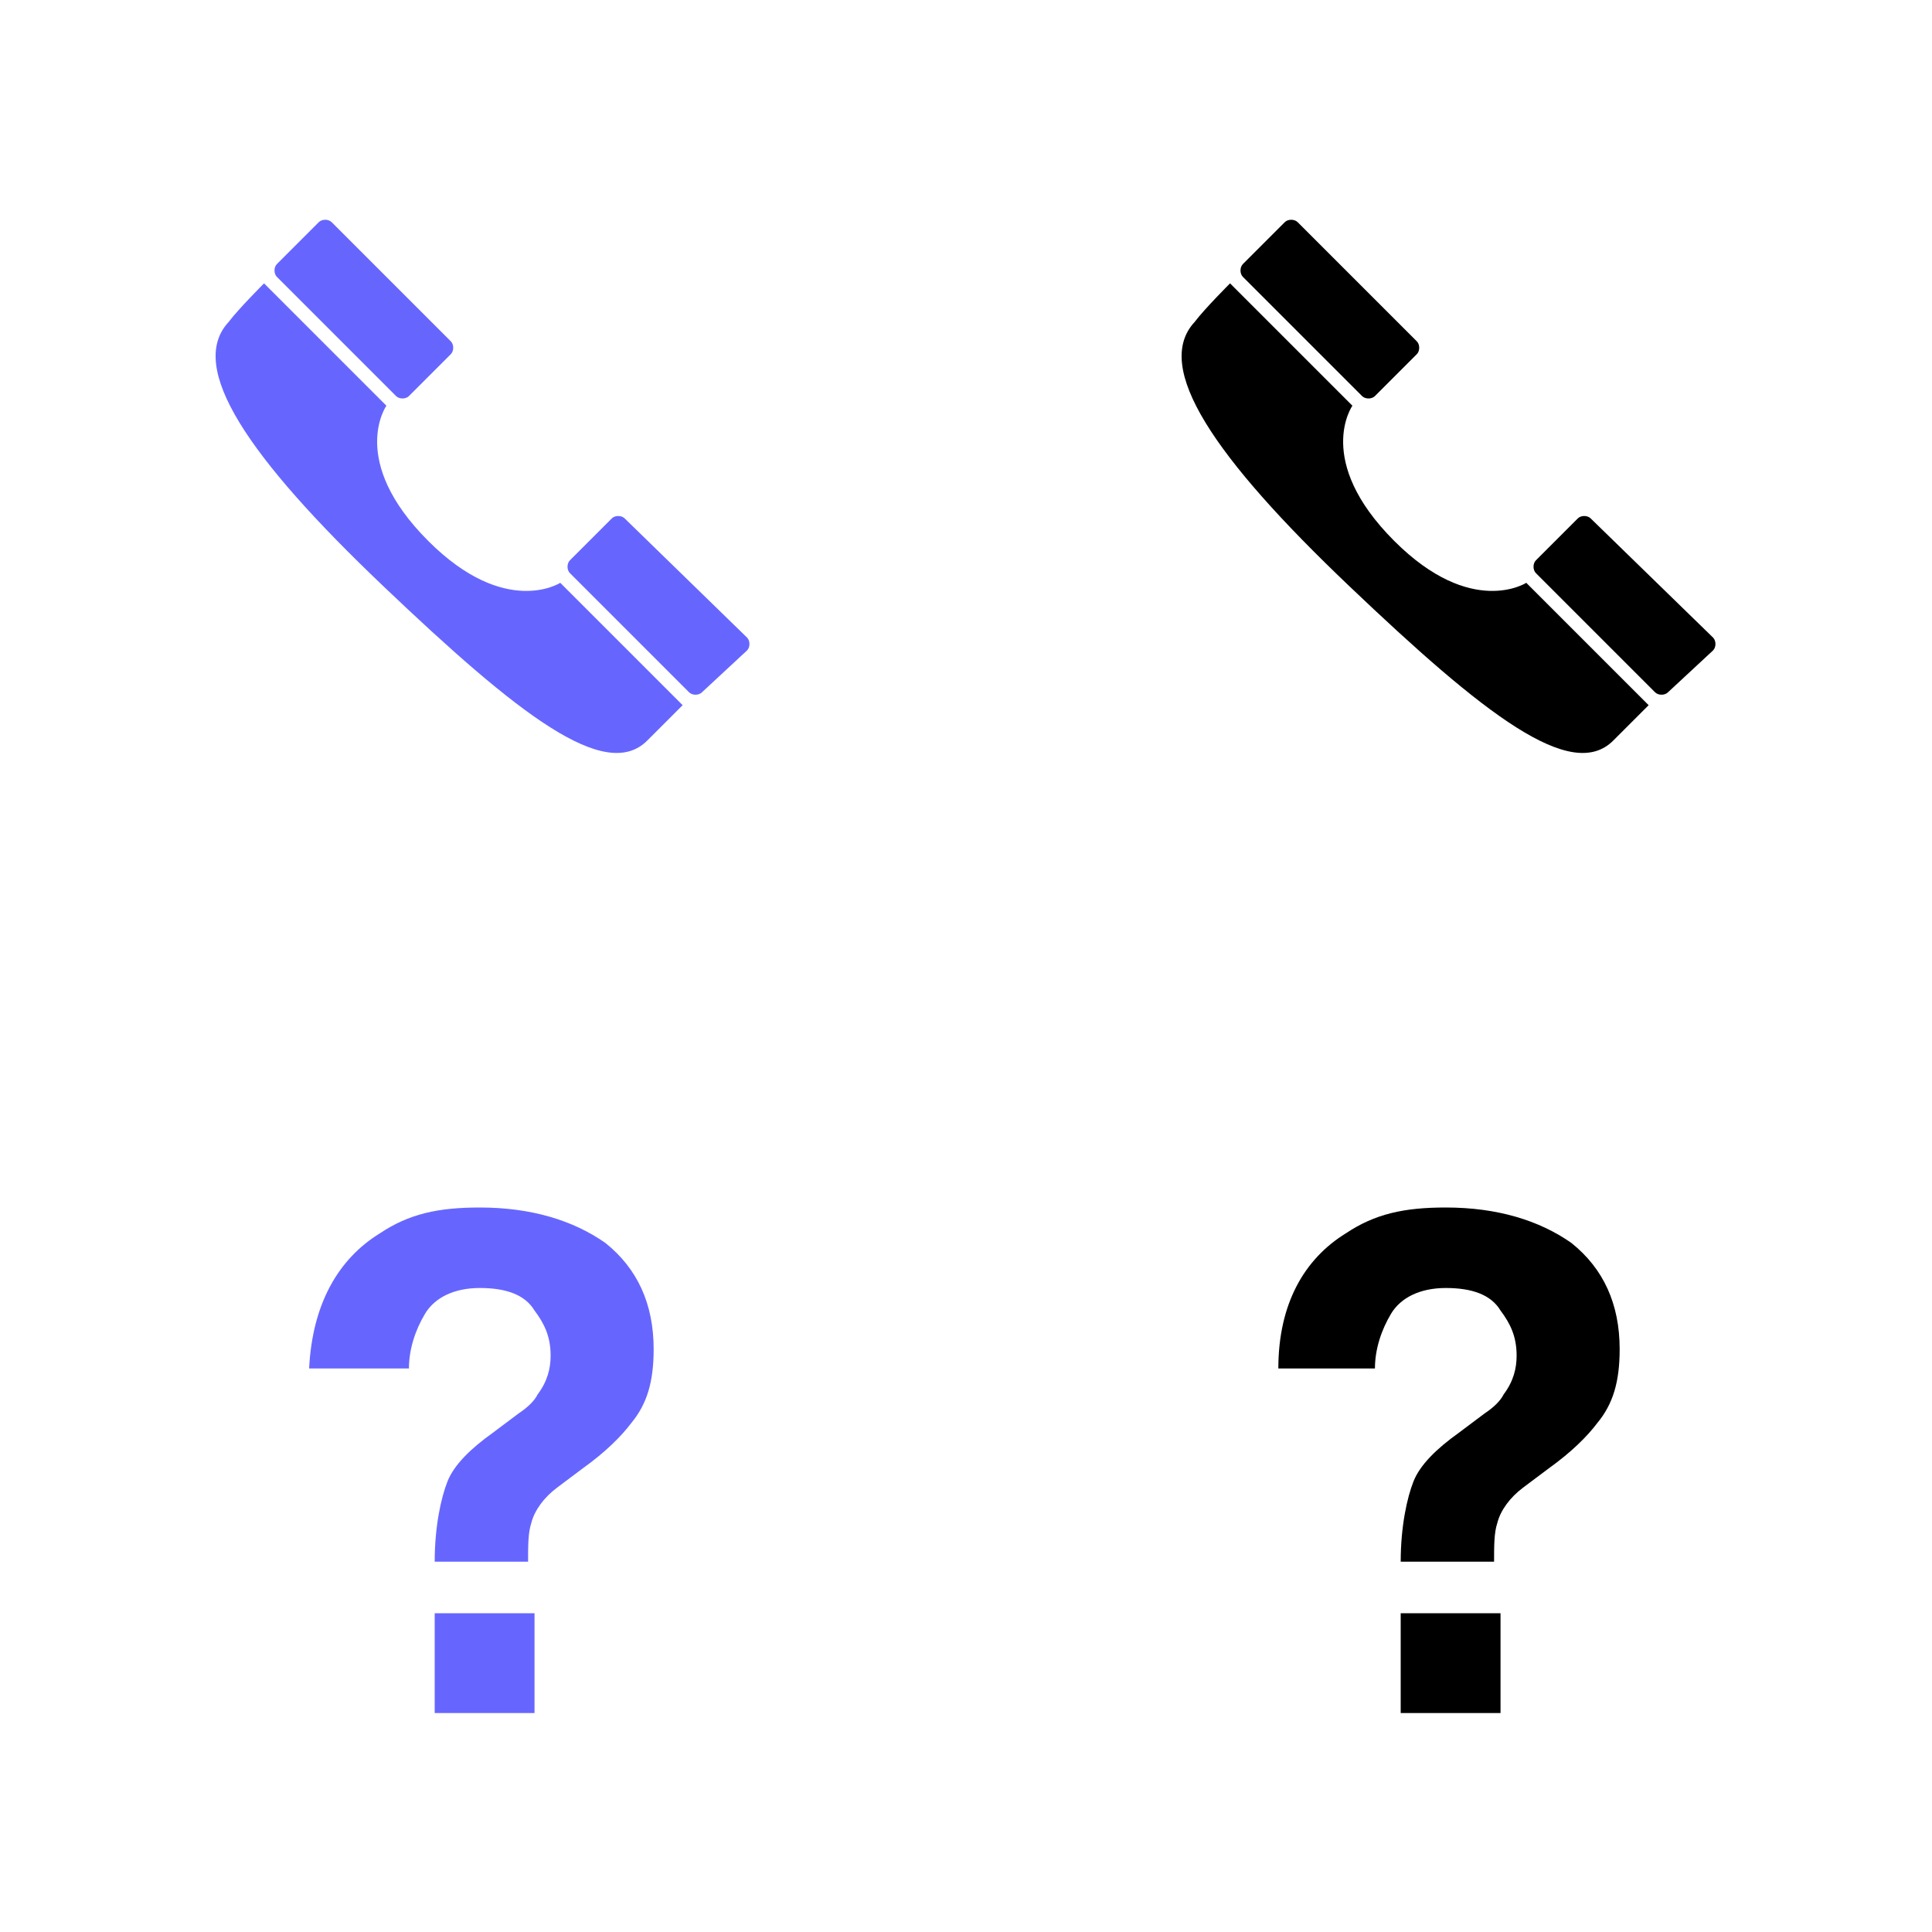
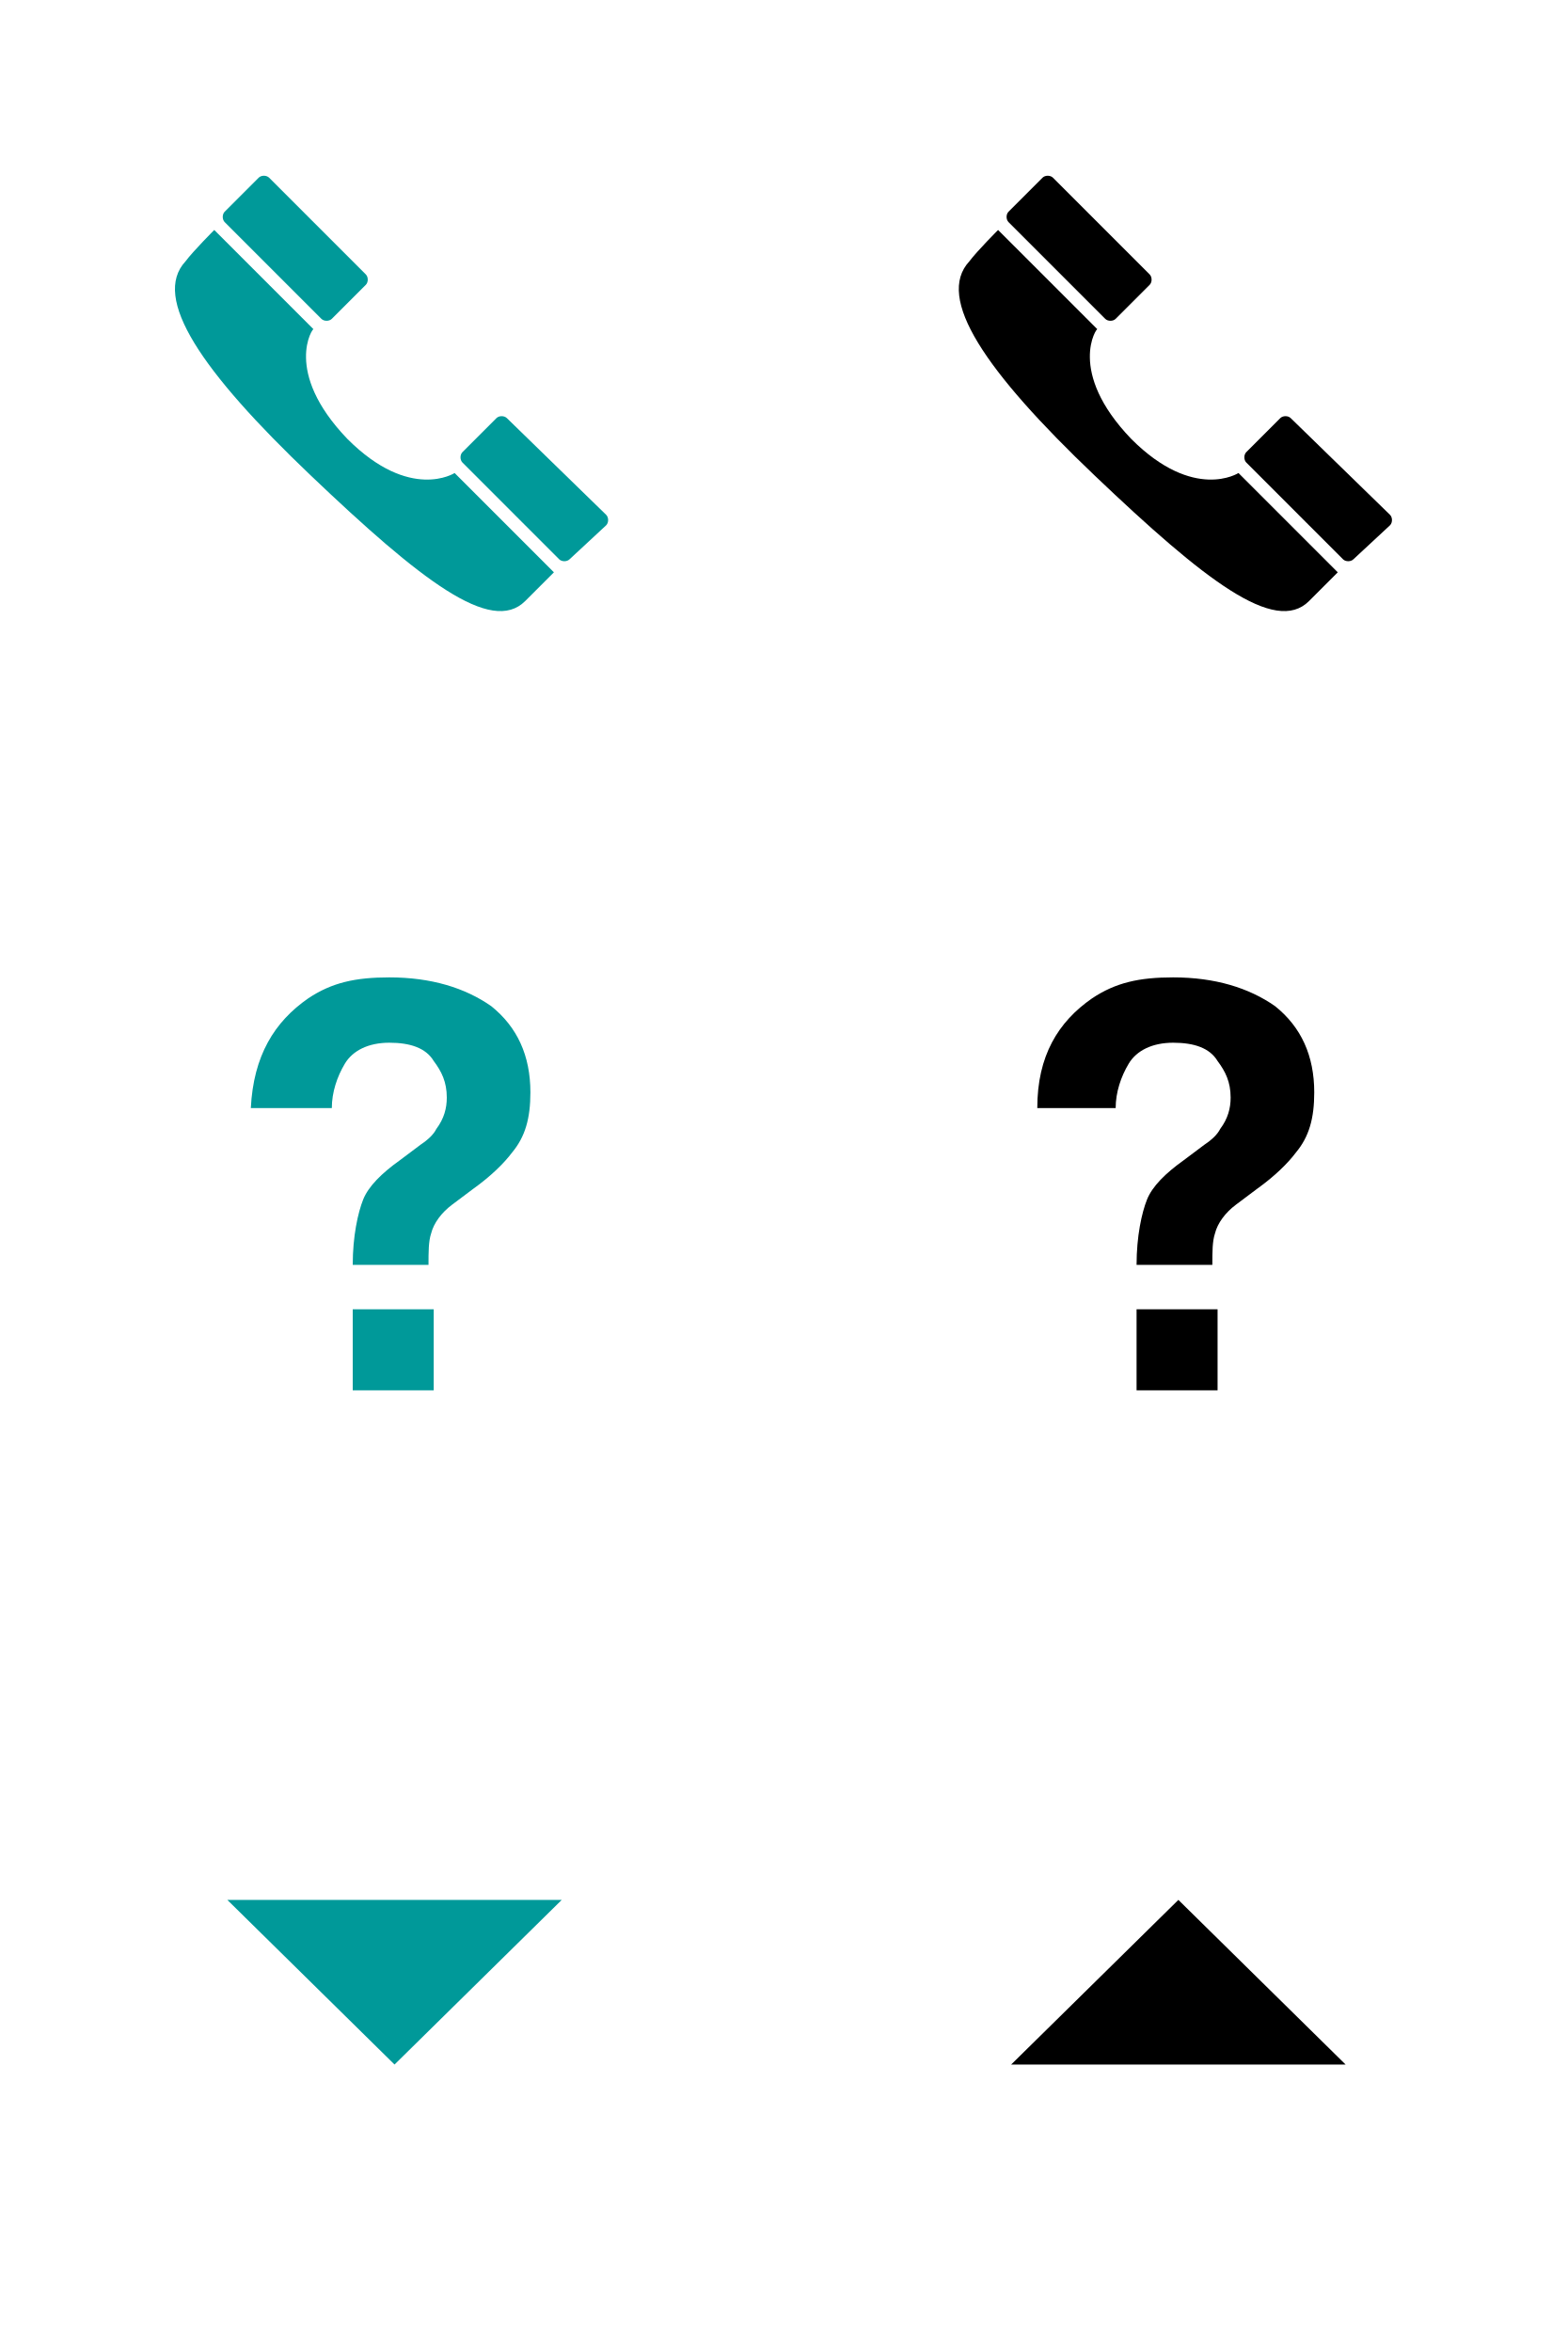
- <svg xmlns="http://www.w3.org/2000/svg" version="1.1" id="Laag_1" x="0px" y="0px" viewBox="-30 811.9 60 60" enable-background="new -30 811.9 60 60" xml:space="preserve">
+ <svg xmlns="http://www.w3.org/2000/svg" version="1.1" id="Laag_1" x="0px" y="0px" viewBox="-30 796.9 60 90" enable-background="new -30 796.9 60 90" xml:space="preserve">
  <g>
-     <path fill="#6666FF" d="M-16,822.5c0.1,0.1,0.1,0.3,0,0.4l-1.3,1.3c-0.1,0.1-0.3,0.1-0.4,0l-3.7-3.7c-0.1-0.1-0.1-0.3,0-0.4   l1.3-1.3c0.1-0.1,0.3-0.1,0.4,0L-16,822.5z" />
-     <path fill="#6666FF" d="M-6.8,831.7c0.1,0.1,0.1,0.3,0,0.4l-1.4,1.3c-0.1,0.1-0.3,0.1-0.4,0l-3.7-3.7c-0.1-0.1-0.1-0.3,0-0.4   l1.3-1.3c0.1-0.1,0.3-0.1,0.4,0L-6.8,831.7z" />
-     <path fill="#6666FF" d="M-16.7,828.7c2.4,2.4,4.1,1.3,4.1,1.3l3.8,3.8c0,0-0.8,0.8-1.1,1.1c-1.3,1.3-4-0.8-8.2-4.8   s-6.1-6.8-4.8-8.2c0.3-0.4,1.1-1.2,1.1-1.2l3.8,3.8C-18,824.5-19.2,826.2-16.7,828.7" />
+     <path fill="#009999" d="M-16,807.4c0.1,0.1,0.1,0.3,0,0.4l-1.3,1.3c-0.1,0.1-0.3,0.1-0.4,0l-3.7-3.7c-0.1-0.1-0.1-0.3,0-0.4   l1.3-1.3c0.1-0.1,0.3-0.1,0.4,0L-16,807.4z" />
+     <path fill="#009999" d="M-6.8,816.6c0.1,0.1,0.1,0.3,0,0.4l-1.4,1.3c-0.1,0.1-0.3,0.1-0.4,0l-3.7-3.7c-0.1-0.1-0.1-0.3,0-0.4   l1.3-1.3c0.1-0.1,0.3-0.1,0.4,0L-6.8,816.6z" />
+     <path fill="#009999" d="M-16.7,813.7c2.4,2.4,4.1,1.3,4.1,1.3l3.8,3.8c0,0-0.8,0.8-1.1,1.1c-1.3,1.3-4-0.8-8.2-4.8   s-6.1-6.8-4.8-8.2c0.3-0.4,1.1-1.2,1.1-1.2l3.8,3.8C-18,809.4-19.2,811.1-16.7,813.7" />
  </g>
  <g>
-     <path d="M14,822.5c0.1,0.1,0.1,0.3,0,0.4l-1.3,1.3c-0.1,0.1-0.3,0.1-0.4,0l-3.7-3.7c-0.1-0.1-0.1-0.3,0-0.4l1.3-1.3   c0.1-0.1,0.3-0.1,0.4,0L14,822.5z" />
-     <path d="M23.2,831.7c0.1,0.1,0.1,0.3,0,0.4l-1.4,1.3c-0.1,0.1-0.3,0.1-0.4,0l-3.7-3.7c-0.1-0.1-0.1-0.3,0-0.4L19,828   c0.1-0.1,0.3-0.1,0.4,0L23.2,831.7z" />
-     <path d="M13.3,828.7c2.4,2.4,4.1,1.3,4.1,1.3l3.8,3.8c0,0-0.8,0.8-1.1,1.1c-1.3,1.3-4-0.8-8.2-4.8s-6.1-6.8-4.8-8.2   c0.3-0.4,1.1-1.2,1.1-1.2l3.8,3.8C12,824.5,10.8,826.2,13.3,828.7" />
+     <path d="M14,807.4c0.1,0.1,0.1,0.3,0,0.4l-1.3,1.3c-0.1,0.1-0.3,0.1-0.4,0l-3.7-3.7c-0.1-0.1-0.1-0.3,0-0.4l1.3-1.3   c0.1-0.1,0.3-0.1,0.4,0L14,807.4z" />
+     <path d="M23.2,816.6c0.1,0.1,0.1,0.3,0,0.4l-1.4,1.3c-0.1,0.1-0.3,0.1-0.4,0l-3.7-3.7c-0.1-0.1-0.1-0.3,0-0.4l1.3-1.3   c0.1-0.1,0.3-0.1,0.4,0L23.2,816.6z" />
+     <path d="M13.3,813.7c2.4,2.4,4.1,1.3,4.1,1.3l3.8,3.8c0,0-0.8,0.8-1.1,1.1c-1.3,1.3-4-0.8-8.2-4.8s-6.1-6.8-4.8-8.2   c0.3-0.4,1.1-1.2,1.1-1.2l3.8,3.8C12,809.4,10.8,811.1,13.3,813.7" />
  </g>
  <g>
-     <path fill="#6666FF" d="M-18.2,850.2c0.9-0.6,1.8-0.8,3.1-0.8c1.6,0,2.9,0.4,3.9,1.1c1,0.8,1.5,1.9,1.5,3.3c0,1-0.2,1.7-0.7,2.3   c-0.3,0.4-0.8,0.9-1.5,1.4l-0.8,0.6c-0.4,0.3-0.7,0.7-0.8,1.1c-0.1,0.3-0.1,0.7-0.1,1.2h-2.9c0-1.1,0.2-2,0.4-2.5   c0.2-0.5,0.7-1,1.4-1.5l0.8-0.6c0.3-0.2,0.5-0.4,0.6-0.6c0.3-0.4,0.4-0.8,0.4-1.2c0-0.6-0.2-1-0.5-1.4c-0.3-0.5-0.9-0.7-1.7-0.7   c-0.8,0-1.4,0.3-1.7,0.8c-0.3,0.5-0.5,1.1-0.5,1.7h-3.1C-20.3,852.4-19.5,851-18.2,850.2z M-16.5,862h3.1v3.1h-3.1V862z" />
+     <path fill="#009999" d="M-18.2,835.1c0.9-0.6,1.8-0.8,3.1-0.8c1.6,0,2.9,0.4,3.9,1.1c1,0.8,1.5,1.9,1.5,3.3c0,1-0.2,1.7-0.7,2.3   c-0.3,0.4-0.8,0.9-1.5,1.4l-0.8,0.6c-0.4,0.3-0.7,0.7-0.8,1.1c-0.1,0.3-0.1,0.7-0.1,1.2h-2.9c0-1.1,0.2-2,0.4-2.5   c0.2-0.5,0.7-1,1.4-1.5l0.8-0.6c0.3-0.2,0.5-0.4,0.6-0.6c0.3-0.4,0.4-0.8,0.4-1.2c0-0.6-0.2-1-0.5-1.4c-0.3-0.5-0.9-0.7-1.7-0.7   c-0.8,0-1.4,0.3-1.7,0.8c-0.3,0.5-0.5,1.1-0.5,1.7h-3.1C-20.3,837.3-19.5,836-18.2,835.1z M-16.5,847h3.1v3.1h-3.1V847z" />
  </g>
  <g>
-     <path d="M11.8,850.2c0.9-0.6,1.8-0.8,3.1-0.8c1.6,0,2.9,0.4,3.9,1.1c1,0.8,1.5,1.9,1.5,3.3c0,1-0.2,1.7-0.7,2.3   c-0.3,0.4-0.8,0.9-1.5,1.4l-0.8,0.6c-0.4,0.3-0.7,0.7-0.8,1.1c-0.1,0.3-0.1,0.7-0.1,1.2h-2.9c0-1.1,0.2-2,0.4-2.5   c0.2-0.5,0.7-1,1.4-1.5l0.8-0.6c0.3-0.2,0.5-0.4,0.6-0.6c0.3-0.4,0.4-0.8,0.4-1.2c0-0.6-0.2-1-0.5-1.4c-0.3-0.5-0.9-0.7-1.7-0.7   c-0.8,0-1.4,0.3-1.7,0.8c-0.3,0.5-0.5,1.1-0.5,1.7H9.7C9.7,852.4,10.5,851,11.8,850.2z M13.5,862h3.1v3.1h-3.1V862z" />
+     <path d="M11.8,835.1c0.9-0.6,1.8-0.8,3.1-0.8c1.6,0,2.9,0.4,3.9,1.1c1,0.8,1.5,1.9,1.5,3.3c0,1-0.2,1.7-0.7,2.3   c-0.3,0.4-0.8,0.9-1.5,1.4l-0.8,0.6c-0.4,0.3-0.7,0.7-0.8,1.1c-0.1,0.3-0.1,0.7-0.1,1.2h-2.9c0-1.1,0.2-2,0.4-2.5   c0.2-0.5,0.7-1,1.4-1.5l0.8-0.6c0.3-0.2,0.5-0.4,0.6-0.6c0.3-0.4,0.4-0.8,0.4-1.2c0-0.6-0.2-1-0.5-1.4c-0.3-0.5-0.9-0.7-1.7-0.7   c-0.8,0-1.4,0.3-1.7,0.8c-0.3,0.5-0.5,1.1-0.5,1.7H9.7C9.7,837.3,10.5,836,11.8,835.1z M13.5,847h3.1v3.1h-3.1V847z" />
  </g>
+   <polygon fill="#009999" points="-8.5,869.6 -14.9,875.9 -21.3,869.6 " />
+   <polygon points="8.7,875.9 15.1,869.6 21.5,875.9 " />
</svg>
